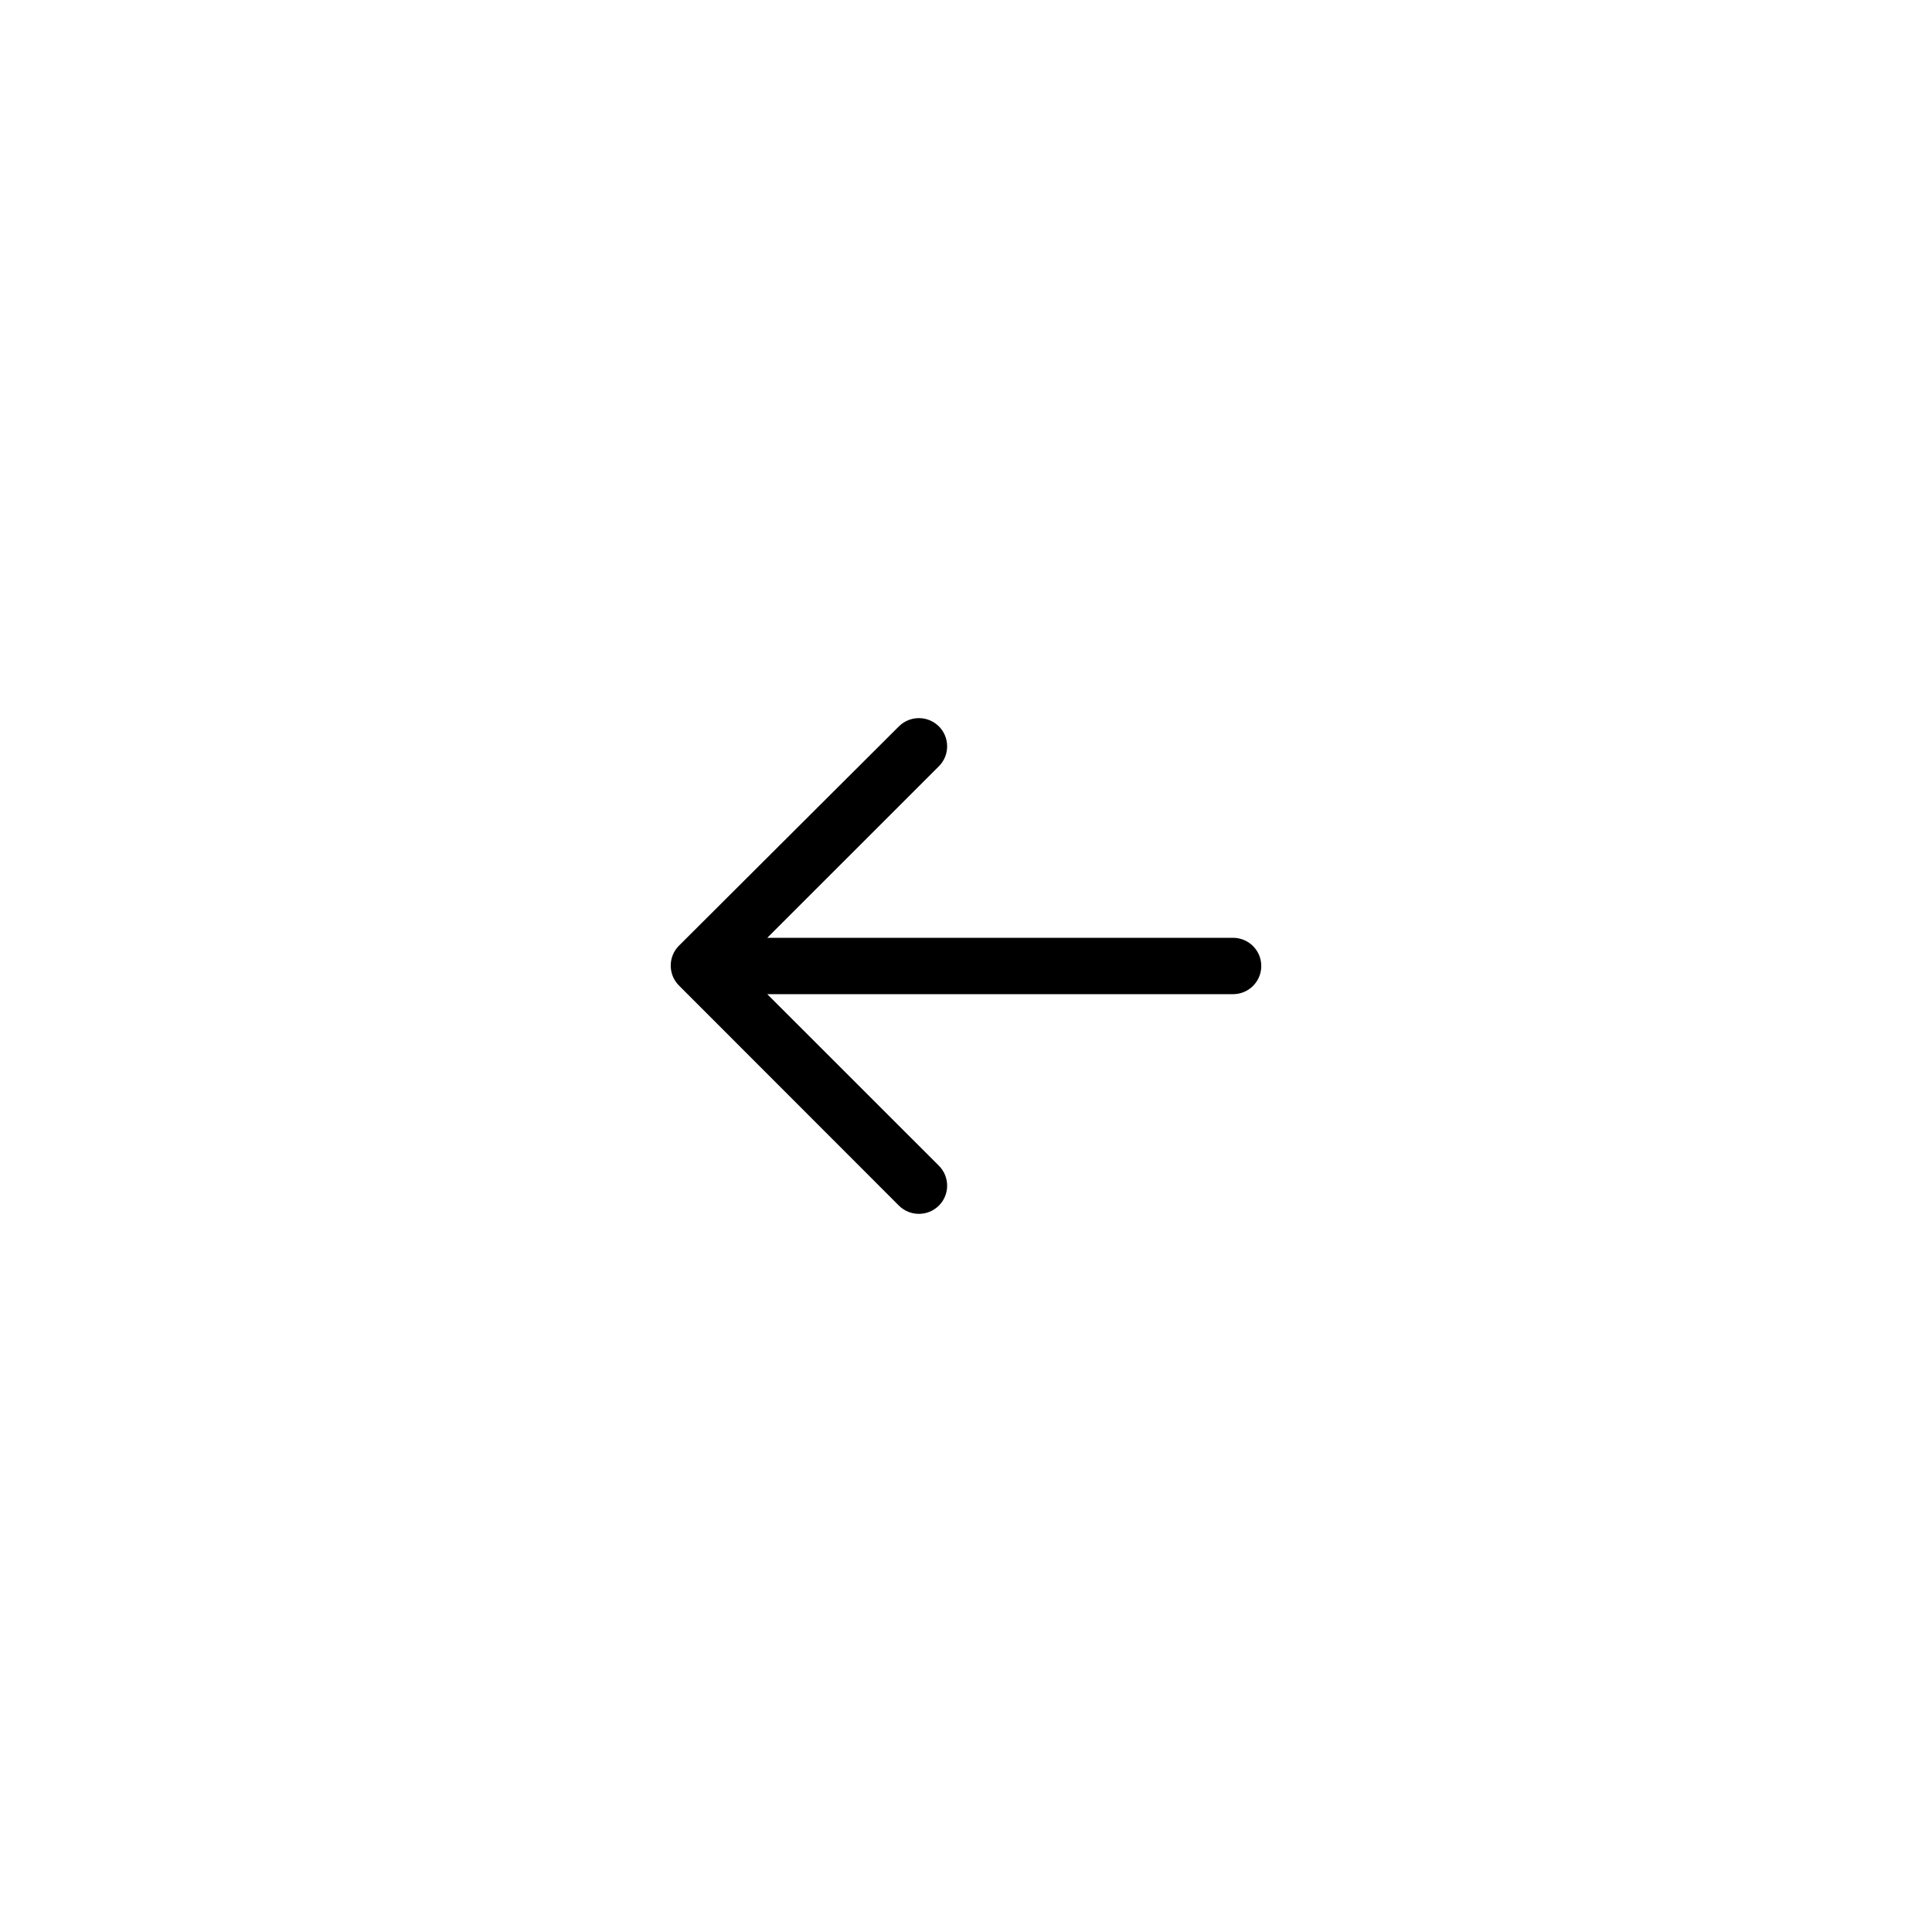
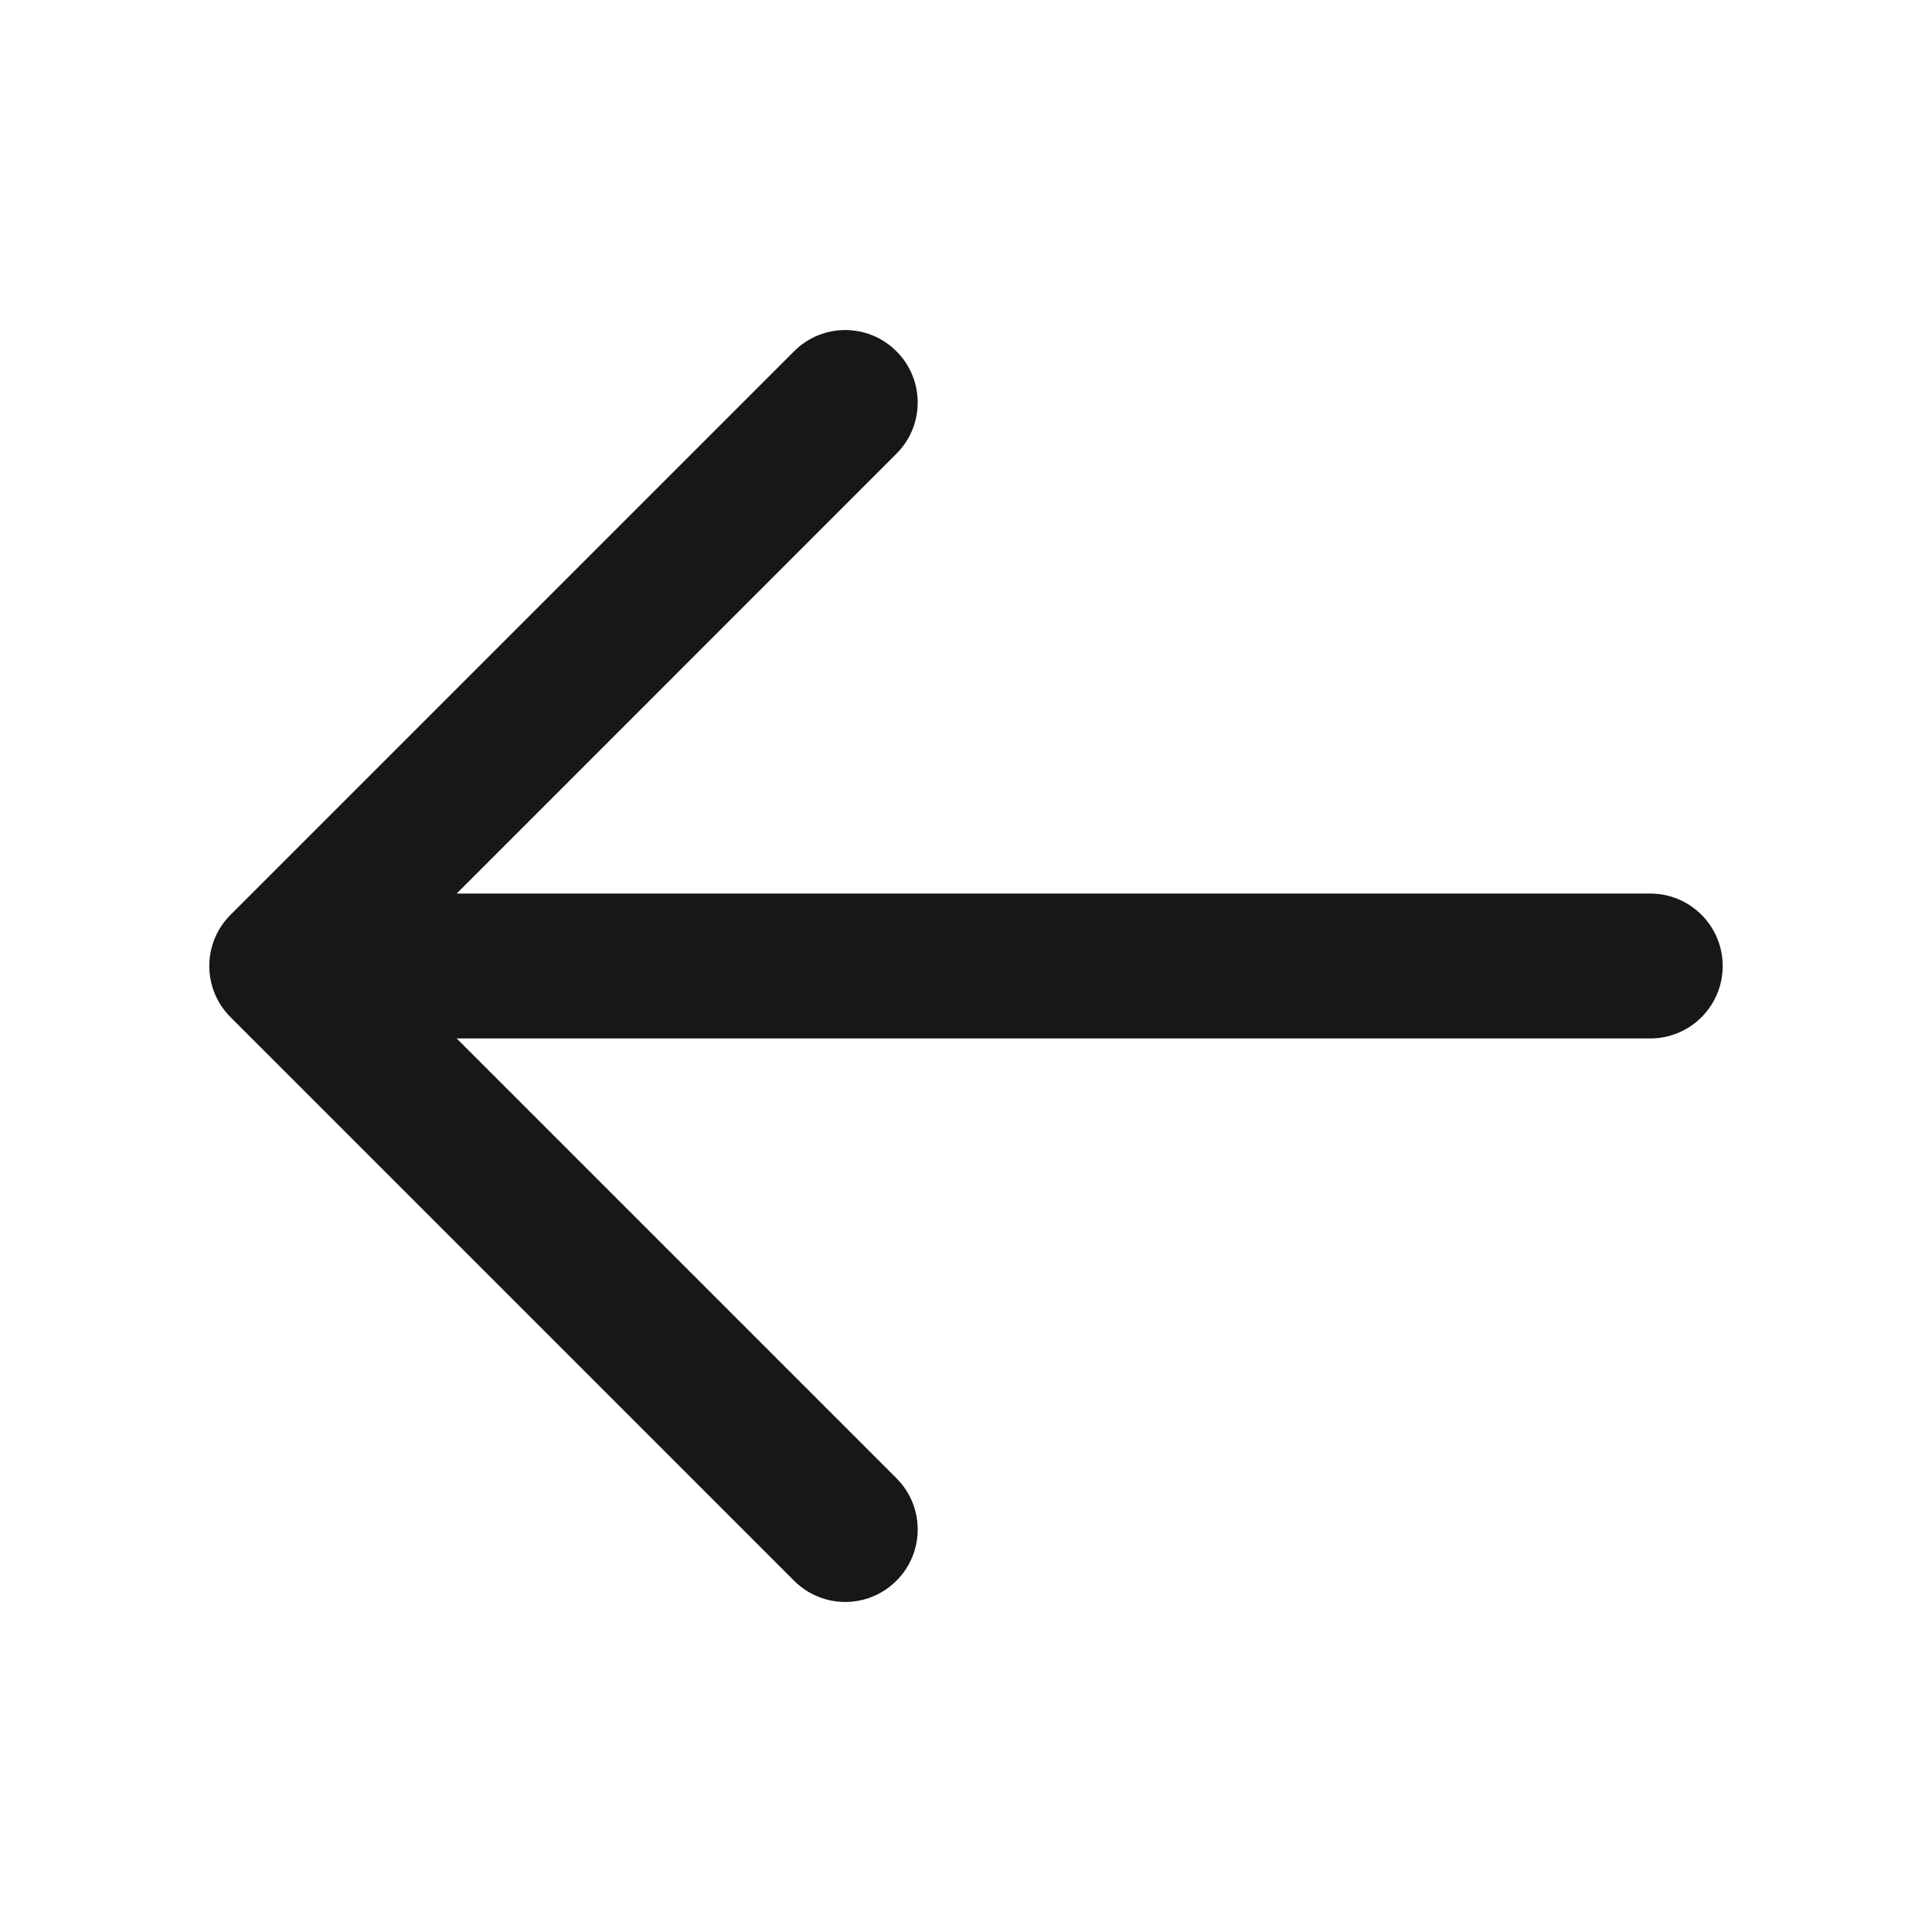
<svg xmlns="http://www.w3.org/2000/svg" width="24" height="24" viewBox="0 0 24 24" fill="none">
-   <g transform="scale(0.972834) translate(-151.3125 -1128.385)">
-     <path d="M159.983 1140.46C159.842 1140.6 159.842 1140.83 159.983 1140.97L162.791 1143.78C162.932 1143.92 163.16 1143.92 163.301 1143.78C163.442 1143.64 163.442 1143.41 163.301 1143.27L161.11 1141.08H167.057C167.256 1141.08 167.418 1140.92 167.418 1140.72C167.418 1140.52 167.256 1140.36 167.057 1140.36H161.11L163.301 1138.17C163.442 1138.03 163.442 1137.8 163.301 1137.66C163.16 1137.52 162.932 1137.52 162.791 1137.66L159.983 1140.46Z" fill="currentColor" fill-rule="evenodd" clip-rule="evenodd" />
-   </g>
+   <path fill-rule="evenodd" clip-rule="evenodd" d="M2.864 11.364C2.512 11.715 2.512 12.285 2.864 12.636L9.864 19.636C10.215 19.988 10.785 19.988 11.136 19.636C11.488 19.285 11.488 18.715 11.136 18.363L5.673 12.9H20.5C20.997 12.9 21.4 12.497 21.4 12C21.4 11.503 20.997 11.1 20.5 11.1L5.673 11.1L11.136 5.636C11.488 5.285 11.488 4.715 11.136 4.364C10.785 4.012 10.215 4.012 9.864 4.364L2.864 11.364Z" fill="#171719" />
</svg>
